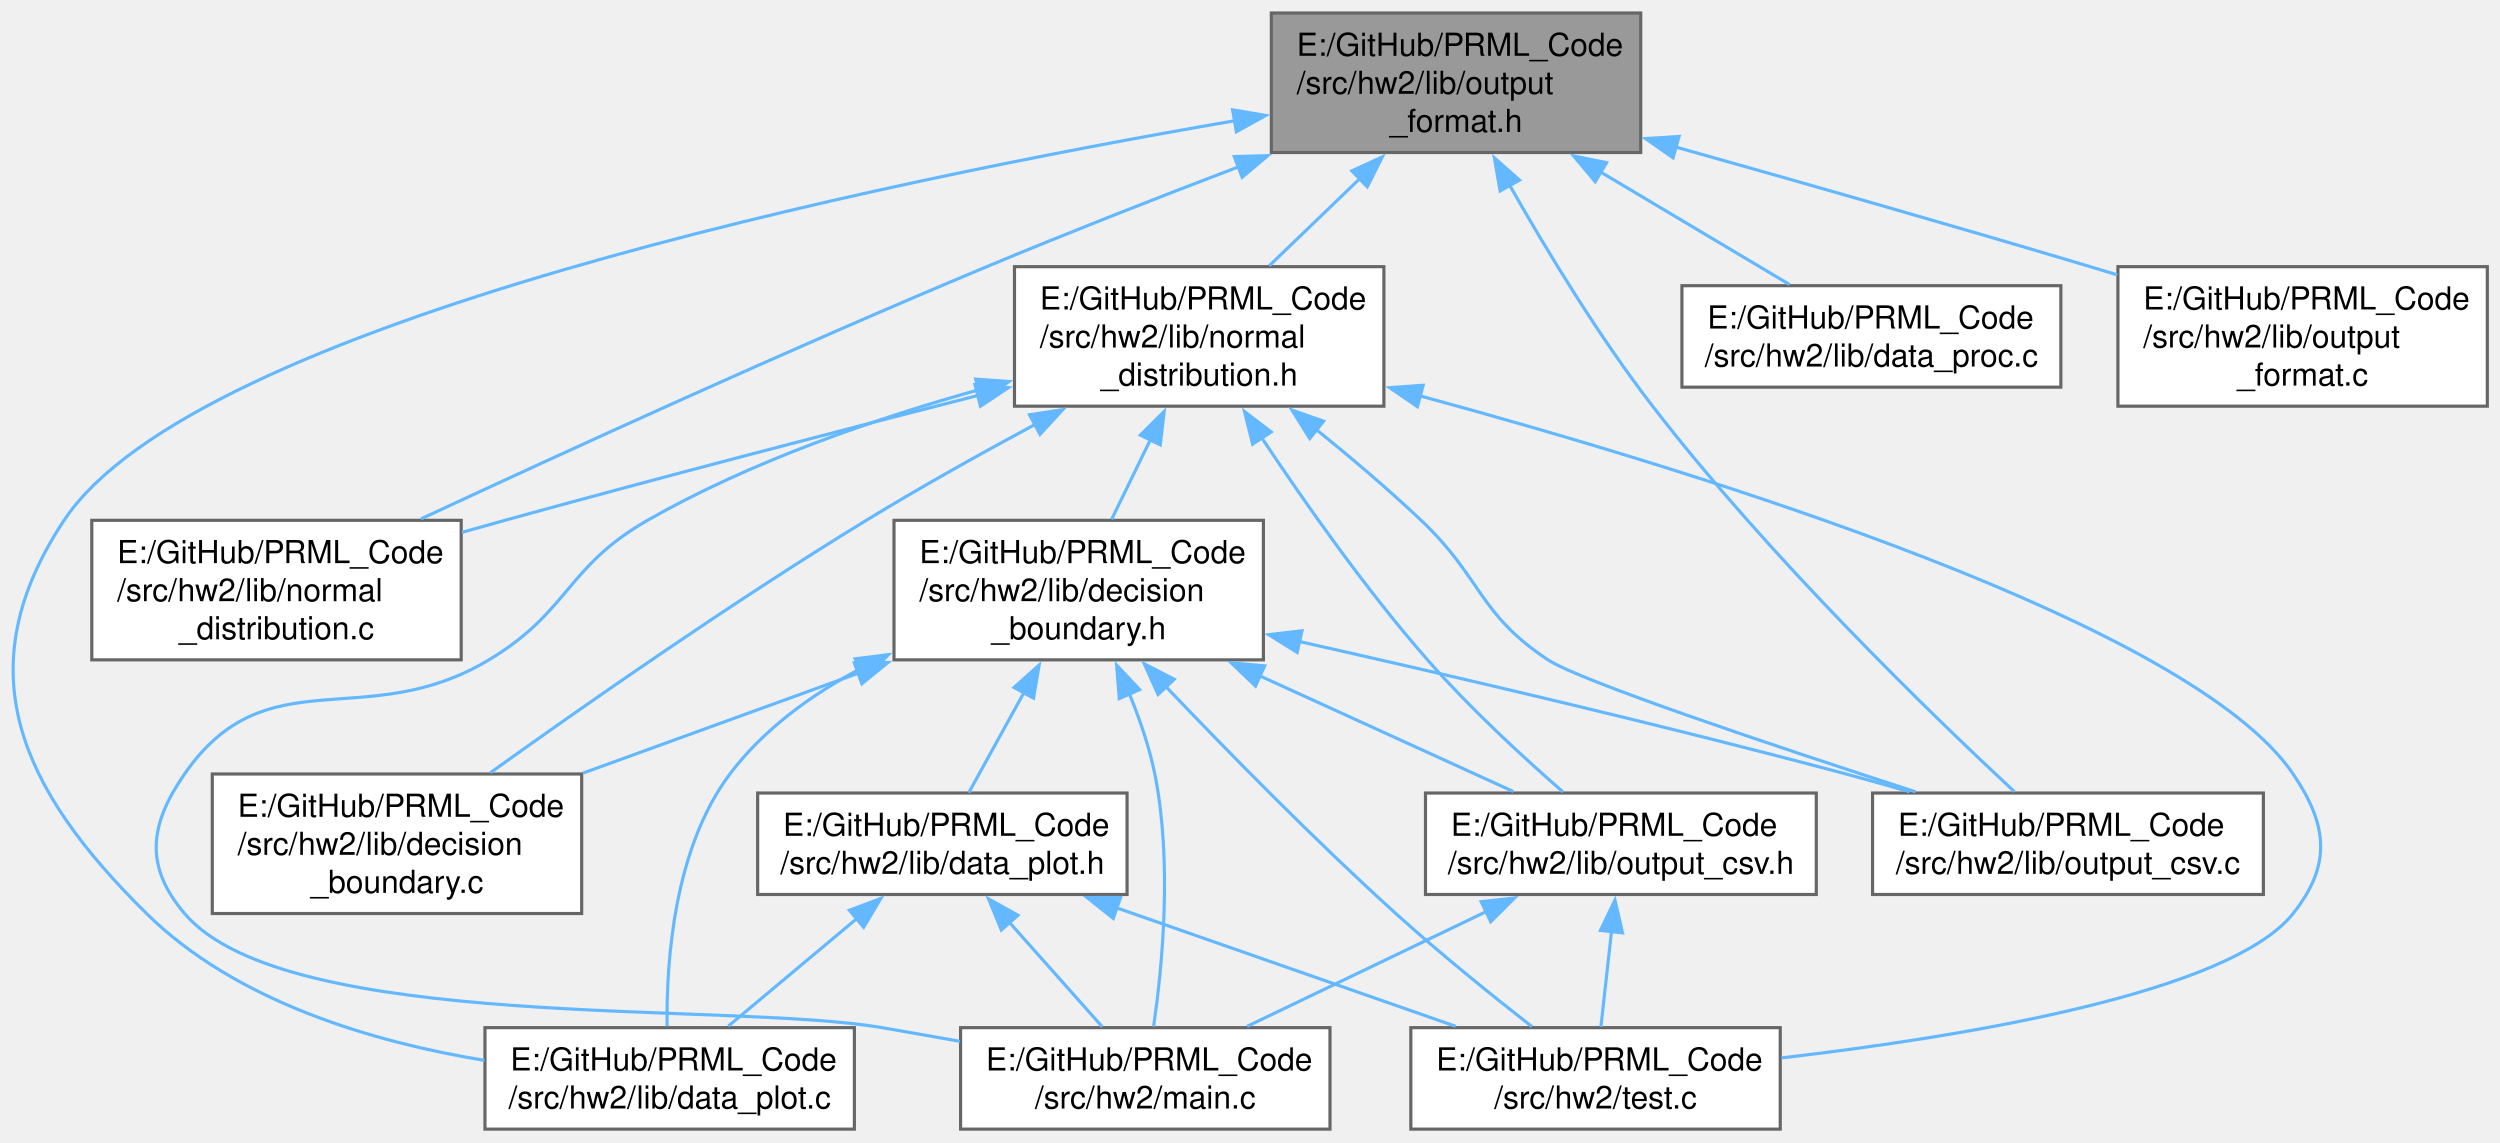
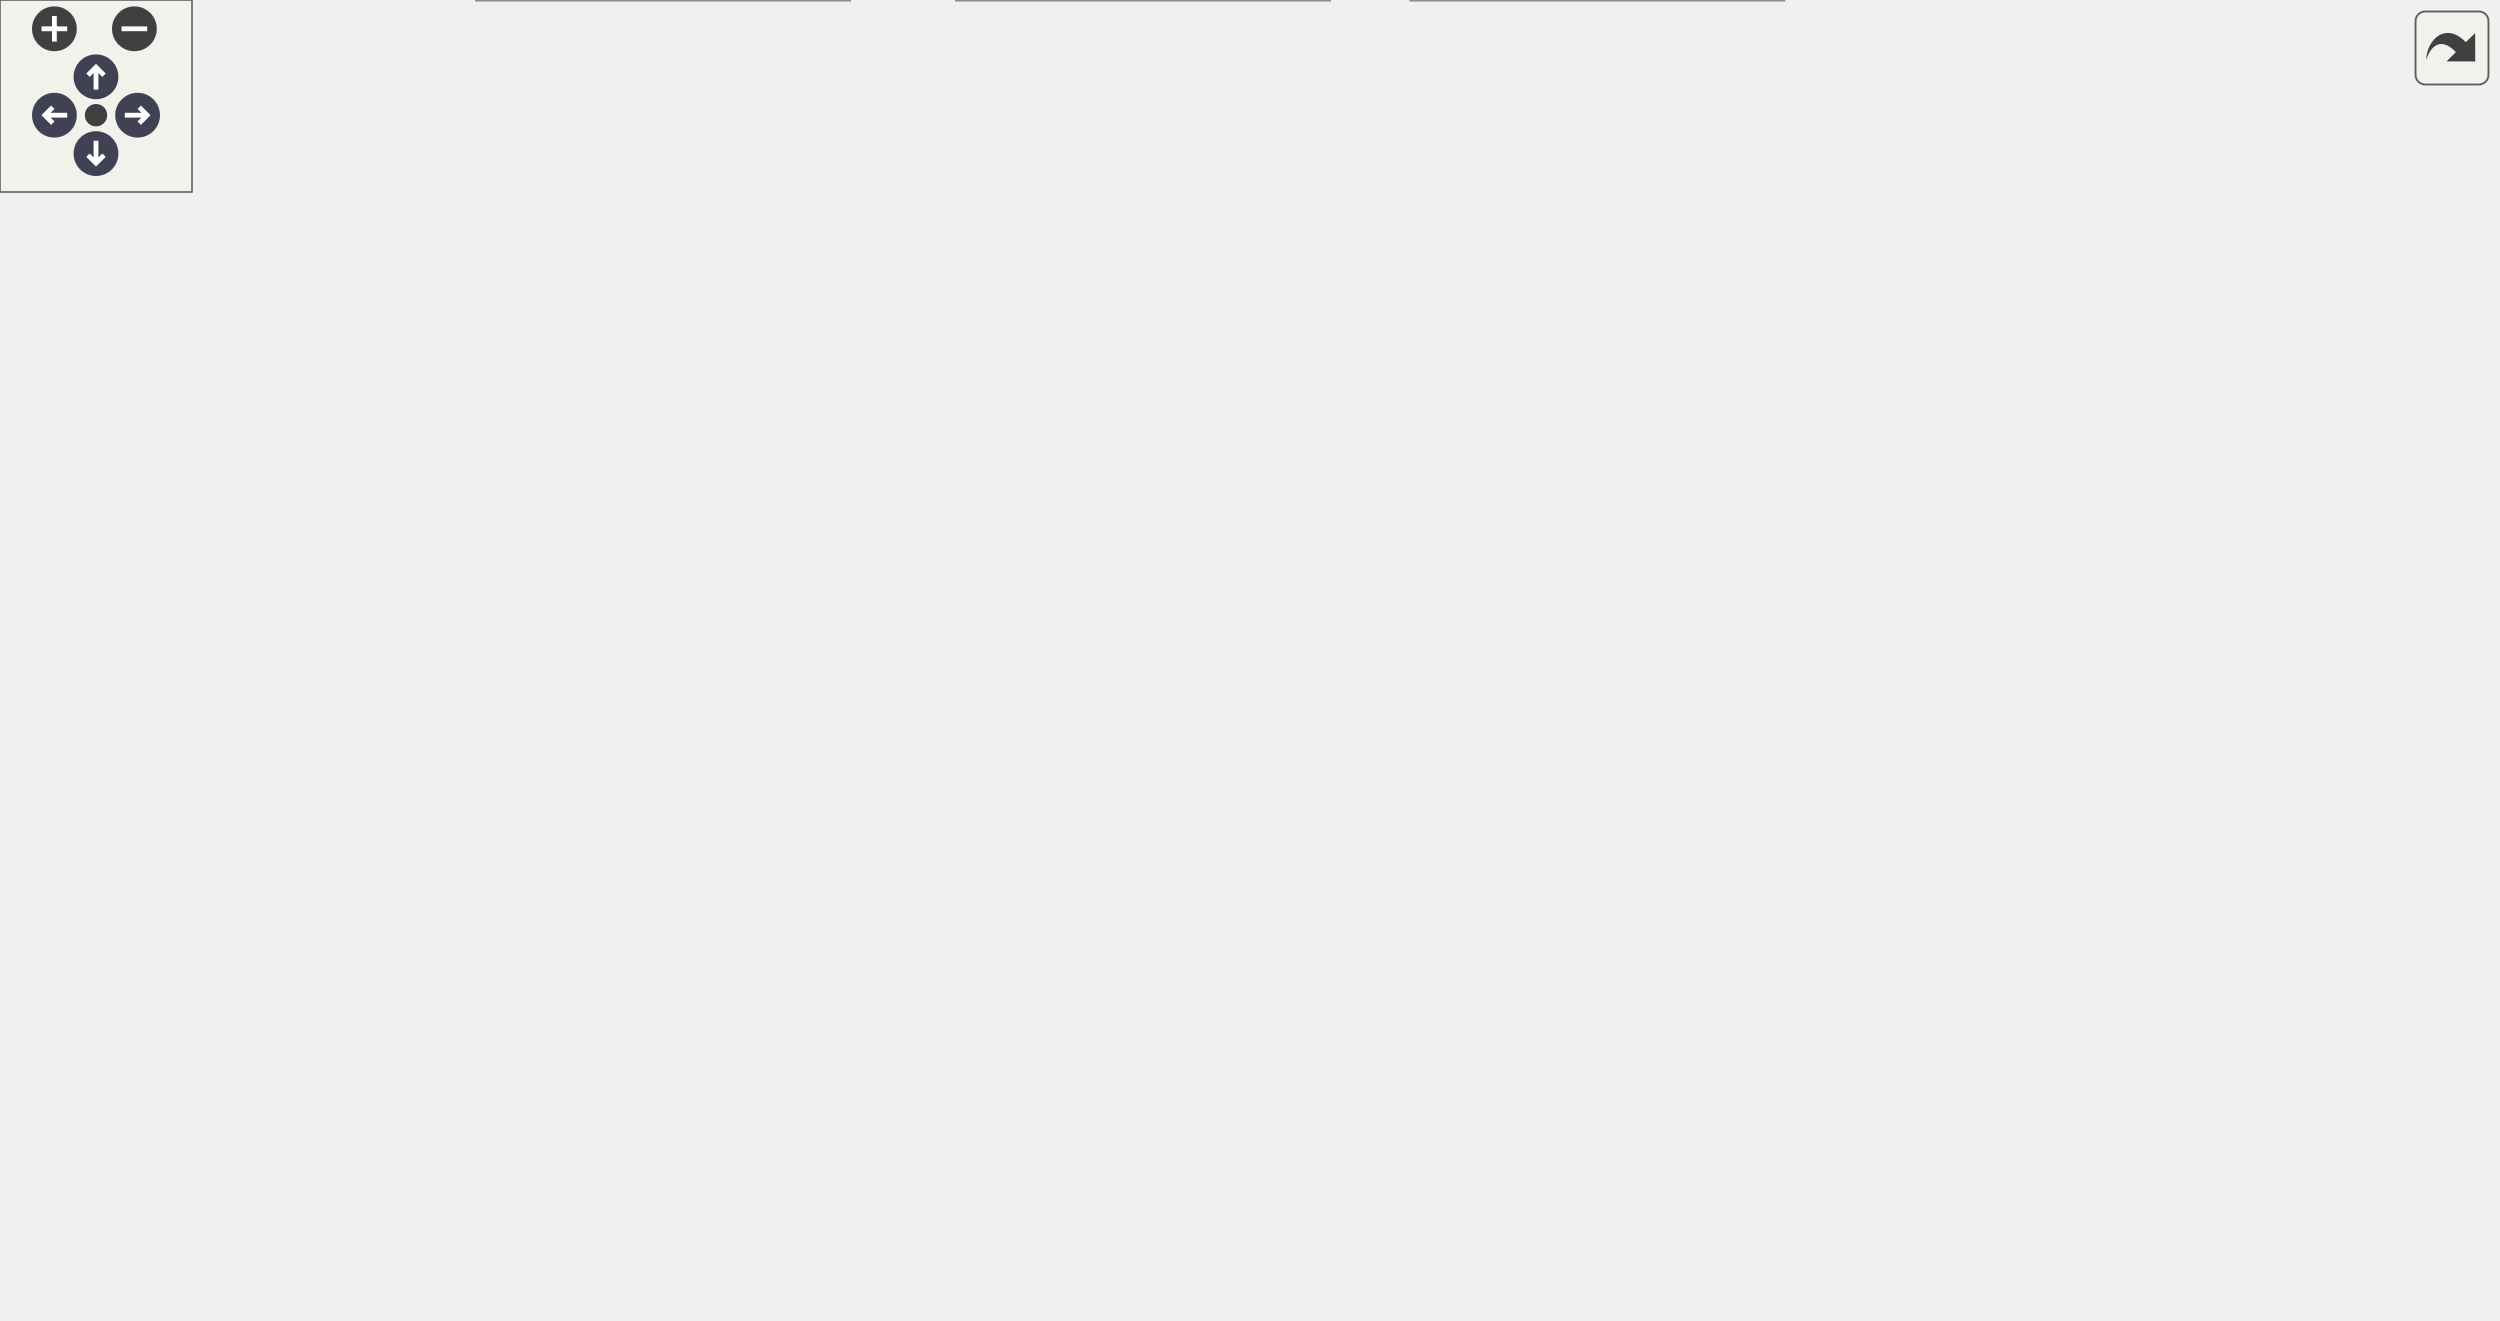
- <svg xmlns="http://www.w3.org/2000/svg" xmlns:xlink="http://www.w3.org/1999/xlink" width="788pt" height="360pt" viewBox="0.00 0.00 788.45 360.00">
-   <g id="graph0" class="graph" transform="scale(1 1) rotate(0) translate(4 356)">
-     <g id="Node000001" class="node">
-       <g id="a_Node000001">
-         <a xlink:title="Output format struct for color printing (charactors)">
-           <polygon fill="#999999" stroke="#666666" points="513.45,-352 396.95,-352 396.95,-308 513.45,-308 513.45,-352" />
-           <text text-anchor="start" x="404.95" y="-338.5" font-family="Helvetica,sans-Serif" font-size="10.00">E:/GitHub/PRML_Code</text>
-           <text text-anchor="start" x="404.95" y="-326.5" font-family="Helvetica,sans-Serif" font-size="10.00">/src/hw2/lib/output</text>
-           <text text-anchor="middle" x="455.2" y="-314.5" font-family="Helvetica,sans-Serif" font-size="10.00">_format.h</text>
-         </a>
-       </g>
-     </g>
-     <g id="Node000002" class="node">
-       <g id="a_Node000002">
-         <a xlink:href="hw2_2lib_2data__plot_8c.html" target="_top" xlink:title=" ">
-           <polygon fill="white" stroke="#666666" points="265.45,-32 148.95,-32 148.95,0 265.45,0 265.45,-32" />
-           <text text-anchor="start" x="156.95" y="-18.5" font-family="Helvetica,sans-Serif" font-size="10.00">E:/GitHub/PRML_Code</text>
-           <text text-anchor="middle" x="207.2" y="-6.5" font-family="Helvetica,sans-Serif" font-size="10.00">/src/hw2/lib/data_plot.c</text>
-         </a>
-       </g>
-     </g>
-     <g id="edge1_Node000001_Node000002" class="edge">
-       <g id="a_edge1_Node000001_Node000002">
-         <a xlink:title=" ">
-           <path fill="none" stroke="#63b8ff" d="M385.4,-318.02C272.29,-298.57 57.4,-254.17 16.2,-192 -14.9,-145.06 2.09,-107.53 42.2,-68 70.49,-40.11 113.7,-27.43 148.8,-21.68" />
-           <polygon fill="#63b8ff" stroke="#63b8ff" points="384.74,-321.46 395.19,-319.68 385.92,-314.56 384.74,-321.46" />
-         </a>
-       </g>
-     </g>
-     <g id="Node000003" class="node">
-       <g id="a_Node000003">
-         <a xlink:href="hw2_2lib_2data__proc_8c.html" target="_top" xlink:title=" ">
-           <polygon fill="white" stroke="#666666" points="645.95,-266 526.45,-266 526.45,-234 645.95,-234 645.95,-266" />
-           <text text-anchor="start" x="534.45" y="-252.5" font-family="Helvetica,sans-Serif" font-size="10.00">E:/GitHub/PRML_Code</text>
-           <text text-anchor="middle" x="586.2" y="-240.5" font-family="Helvetica,sans-Serif" font-size="10.00">/src/hw2/lib/data_proc.c</text>
-         </a>
-       </g>
-     </g>
-     <g id="edge2_Node000001_Node000003" class="edge">
-       <g id="a_edge2_Node000001_Node000003">
-         <a xlink:title=" ">
-           <path fill="none" stroke="#63b8ff" d="M500.83,-301.83C520.79,-289.95 543.45,-276.45 560.41,-266.35" />
-           <polygon fill="#63b8ff" stroke="#63b8ff" points="499.1,-298.79 492.3,-306.91 502.68,-304.8 499.1,-298.79" />
-         </a>
-       </g>
-     </g>
-     <g id="Node000004" class="node">
-       <g id="a_Node000004">
-         <a xlink:href="hw2_2lib_2normal__distribution_8c.html" target="_top" xlink:title=" ">
-           <polygon fill="white" stroke="#666666" points="141.45,-192 24.95,-192 24.95,-148 141.45,-148 141.45,-192" />
-           <text text-anchor="start" x="32.95" y="-178.5" font-family="Helvetica,sans-Serif" font-size="10.00">E:/GitHub/PRML_Code</text>
-           <text text-anchor="start" x="32.95" y="-166.5" font-family="Helvetica,sans-Serif" font-size="10.00">/src/hw2/lib/normal</text>
-           <text text-anchor="middle" x="83.2" y="-154.5" font-family="Helvetica,sans-Serif" font-size="10.00">_distribution.c</text>
-         </a>
-       </g>
-     </g>
-     <g id="edge3_Node000001_Node000004" class="edge">
-       <g id="a_edge3_Node000001_Node000004">
-         <a xlink:title=" ">
-           <path fill="none" stroke="#63b8ff" d="M386.73,-303.54C361.59,-293.96 332.99,-282.77 307.2,-272 244.81,-245.94 173.81,-213.44 128.77,-192.45" />
-           <polygon fill="#63b8ff" stroke="#63b8ff" points="385.26,-306.73 395.85,-307.01 387.75,-300.19 385.26,-306.73" />
-         </a>
-       </g>
-     </g>
-     <g id="Node000005" class="node">
-       <g id="a_Node000005">
-         <a xlink:href="hw2_2lib_2normal__distribution_8h.html" target="_top" xlink:title="Normal distribution functions.">
-           <polygon fill="white" stroke="#666666" points="432.45,-272 315.95,-272 315.95,-228 432.45,-228 432.45,-272" />
-           <text text-anchor="start" x="323.95" y="-258.5" font-family="Helvetica,sans-Serif" font-size="10.00">E:/GitHub/PRML_Code</text>
-           <text text-anchor="start" x="323.95" y="-246.5" font-family="Helvetica,sans-Serif" font-size="10.00">/src/hw2/lib/normal</text>
-           <text text-anchor="middle" x="374.2" y="-234.5" font-family="Helvetica,sans-Serif" font-size="10.00">_distribution.h</text>
-         </a>
-       </g>
-     </g>
-     <g id="edge4_Node000001_Node000005" class="edge">
-       <g id="a_edge4_Node000001_Node000005">
-         <a xlink:title=" ">
-           <path fill="none" stroke="#63b8ff" d="M424.97,-299.89C415.46,-290.74 405.14,-280.8 396.31,-272.29" />
-           <polygon fill="#63b8ff" stroke="#63b8ff" points="422.34,-302.22 431.97,-306.64 427.2,-297.18 422.34,-302.22" />
-         </a>
-       </g>
-     </g>
-     <g id="Node000011" class="node">
-       <g id="a_Node000011">
-         <a xlink:href="output__csv_8c.html" target="_top" xlink:title=" ">
-           <polygon fill="white" stroke="#666666" points="709.82,-106 586.57,-106 586.57,-74 709.82,-74 709.82,-106" />
-           <text text-anchor="start" x="594.57" y="-92.5" font-family="Helvetica,sans-Serif" font-size="10.00">E:/GitHub/PRML_Code</text>
-           <text text-anchor="middle" x="648.2" y="-80.5" font-family="Helvetica,sans-Serif" font-size="10.00">/src/hw2/lib/output_csv.c</text>
-         </a>
-       </g>
-     </g>
-     <g id="edge24_Node000001_Node000011" class="edge">
-       <g id="a_edge24_Node000001_Node000011">
-         <a xlink:title=" ">
-           <path fill="none" stroke="#63b8ff" d="M472.03,-297.84C483.68,-277.29 500.11,-250.16 517.2,-228 553.97,-180.31 605.11,-130.79 631.29,-106.43" />
-           <polygon fill="#63b8ff" stroke="#63b8ff" points="469.11,-295.89 467.29,-306.32 475.22,-299.3 469.11,-295.89" />
-         </a>
-       </g>
-     </g>
-     <g id="Node000013" class="node">
-       <g id="a_Node000013">
-         <a xlink:href="hw2_2lib_2output__format_8c.html" target="_top" xlink:title=" ">
-           <polygon fill="white" stroke="#666666" points="780.45,-272 663.95,-272 663.95,-228 780.45,-228 780.45,-272" />
-           <text text-anchor="start" x="671.95" y="-258.5" font-family="Helvetica,sans-Serif" font-size="10.00">E:/GitHub/PRML_Code</text>
-           <text text-anchor="start" x="671.95" y="-246.5" font-family="Helvetica,sans-Serif" font-size="10.00">/src/hw2/lib/output</text>
-           <text text-anchor="middle" x="722.2" y="-234.5" font-family="Helvetica,sans-Serif" font-size="10.00">_format.c</text>
-         </a>
-       </g>
-     </g>
-     <g id="edge25_Node000001_Node000013" class="edge">
-       <g id="a_edge25_Node000001_Node000013">
-         <a xlink:title=" ">
-           <path fill="none" stroke="#63b8ff" d="M524.12,-309.84C562.73,-298.98 611.72,-285.01 655.2,-272 658,-271.16 660.87,-270.3 663.76,-269.41" />
-           <polygon fill="#63b8ff" stroke="#63b8ff" points="523.65,-306.33 514.97,-312.4 525.54,-313.07 523.65,-306.33" />
-         </a>
-       </g>
-     </g>
-     <g id="edge19_Node000005_Node000004" class="edge">
-       <g id="a_edge19_Node000005_Node000004">
-         <a xlink:title=" ">
-           <path fill="none" stroke="#63b8ff" d="M304.57,-231.43C261.47,-220.42 205.02,-205.75 155.2,-192 150.81,-190.79 146.27,-189.51 141.71,-188.22" />
-           <polygon fill="#63b8ff" stroke="#63b8ff" points="303.49,-234.77 314.05,-233.85 305.22,-227.98 303.49,-234.77" />
-         </a>
-       </g>
-     </g>
-     <g id="Node000006" class="node">
-       <g id="a_Node000006">
-         <a xlink:href="hw2_2lib_2decision__boundary_8c.html" target="_top" xlink:title=" ">
-           <polygon fill="white" stroke="#666666" points="179.45,-112 62.95,-112 62.95,-68 179.45,-68 179.45,-112" />
-           <text text-anchor="start" x="70.95" y="-98.5" font-family="Helvetica,sans-Serif" font-size="10.00">E:/GitHub/PRML_Code</text>
-           <text text-anchor="start" x="70.95" y="-86.5" font-family="Helvetica,sans-Serif" font-size="10.00">/src/hw2/lib/decision</text>
-           <text text-anchor="middle" x="121.2" y="-74.5" font-family="Helvetica,sans-Serif" font-size="10.00">_boundary.c</text>
-         </a>
-       </g>
-     </g>
-     <g id="edge5_Node000005_Node000006" class="edge">
-       <g id="a_edge5_Node000005_Node000006">
-         <a xlink:title=" ">
-           <path fill="none" stroke="#63b8ff" d="M322.63,-222.35C305.43,-213.11 286.29,-202.44 269.2,-192 226.98,-166.23 180.11,-133.51 150.66,-112.41" />
-           <polygon fill="#63b8ff" stroke="#63b8ff" points="320.7,-225.29 331.17,-226.91 324,-219.11 320.7,-225.29" />
-         </a>
-       </g>
-     </g>
-     <g id="Node000007" class="node">
-       <g id="a_Node000007">
-         <a xlink:href="hw2_2lib_2decision__boundary_8h.html" target="_top" xlink:title="Decision boundary functions.">
-           <polygon fill="white" stroke="#666666" points="394.45,-192 277.95,-192 277.95,-148 394.45,-148 394.45,-192" />
-           <text text-anchor="start" x="285.95" y="-178.5" font-family="Helvetica,sans-Serif" font-size="10.00">E:/GitHub/PRML_Code</text>
-           <text text-anchor="start" x="285.95" y="-166.5" font-family="Helvetica,sans-Serif" font-size="10.00">/src/hw2/lib/decision</text>
-           <text text-anchor="middle" x="336.2" y="-154.5" font-family="Helvetica,sans-Serif" font-size="10.00">_boundary.h</text>
-         </a>
-       </g>
-     </g>
-     <g id="edge6_Node000005_Node000007" class="edge">
-       <g id="a_edge6_Node000005_Node000007">
-         <a xlink:title=" ">
-           <path fill="none" stroke="#63b8ff" d="M358.79,-217.38C354.68,-208.94 350.34,-200.02 346.57,-192.29" />
-           <polygon fill="#63b8ff" stroke="#63b8ff" points="355.63,-218.87 363.15,-226.33 361.92,-215.8 355.63,-218.87" />
-         </a>
-       </g>
-     </g>
-     <g id="Node000009" class="node">
-       <g id="a_Node000009">
-         <a xlink:href="hw2_2main_8c.html" target="_top" xlink:title="Main function of hw2 - Pinky knuckle dimension distribution.">
-           <polygon fill="white" stroke="#666666" points="415.45,-32 298.95,-32 298.95,0 415.45,0 415.45,-32" />
-           <text text-anchor="start" x="306.95" y="-18.5" font-family="Helvetica,sans-Serif" font-size="10.00">E:/GitHub/PRML_Code</text>
-           <text text-anchor="middle" x="357.2" y="-6.5" font-family="Helvetica,sans-Serif" font-size="10.00">/src/hw2/main.c</text>
-         </a>
-       </g>
-     </g>
-     <g id="edge22_Node000005_Node000009" class="edge">
-       <g id="a_edge22_Node000005_Node000009">
-         <a xlink:title=" ">
-           <path fill="none" stroke="#63b8ff" d="M304.78,-233.21C271.77,-224 232.56,-210.49 200.2,-192 174.5,-177.31 175.58,-163.22 150.2,-148 111.12,-124.56 80.15,-149.45 54.2,-112 43.06,-95.93 41.54,-82.9 54.2,-68 86.27,-30.25 225.38,-40.41 274.2,-32 282.14,-30.63 290.49,-29.16 298.72,-27.69" />
-           <polygon fill="#63b8ff" stroke="#63b8ff" points="303.69,-236.54 314.25,-235.78 305.52,-229.79 303.69,-236.54" />
-         </a>
-       </g>
-     </g>
-     <g id="Node000010" class="node">
-       <g id="a_Node000010">
-         <a xlink:href="test_8c.html" target="_top" xlink:title=" ">
-           <polygon fill="white" stroke="#666666" points="557.45,-32 440.95,-32 440.95,0 557.45,0 557.45,-32" />
-           <text text-anchor="start" x="448.95" y="-18.5" font-family="Helvetica,sans-Serif" font-size="10.00">E:/GitHub/PRML_Code</text>
-           <text text-anchor="middle" x="499.2" y="-6.5" font-family="Helvetica,sans-Serif" font-size="10.00">/src/hw2/test.c</text>
-         </a>
-       </g>
-     </g>
-     <g id="edge23_Node000005_Node000010" class="edge">
-       <g id="a_edge23_Node000005_Node000010">
-         <a xlink:title=" ">
-           <path fill="none" stroke="#63b8ff" d="M443.9,-231.24C535.14,-206.42 687.23,-159.09 719.2,-112 730.18,-95.82 731.37,-83.31 719.2,-68 699.38,-43.06 616.08,-29.23 557.87,-22.46" />
-           <polygon fill="#63b8ff" stroke="#63b8ff" points="443.02,-227.85 434.28,-233.83 444.84,-234.61 443.02,-227.85" />
-         </a>
-       </g>
-     </g>
-     <g id="edge20_Node000005_Node000011" class="edge">
-       <g id="a_edge20_Node000005_Node000011">
-         <a xlink:title=" ">
-           <path fill="none" stroke="#63b8ff" d="M411.18,-220.6C422.1,-211.76 433.89,-201.77 444.2,-192 463.39,-173.83 462.15,-162.57 484.2,-148 494.23,-141.38 555.42,-120.88 600.13,-106.37" />
-           <polygon fill="#63b8ff" stroke="#63b8ff" points="409.08,-217.8 403.45,-226.78 413.44,-223.27 409.08,-217.8" />
-         </a>
-       </g>
-     </g>
-     <g id="Node000012" class="node">
-       <g id="a_Node000012">
-         <a xlink:href="output__csv_8h.html" target="_top" xlink:title="Output csv functions.">
-           <polygon fill="white" stroke="#666666" points="568.82,-106 445.57,-106 445.57,-74 568.82,-74 568.82,-106" />
-           <text text-anchor="start" x="453.57" y="-92.5" font-family="Helvetica,sans-Serif" font-size="10.00">E:/GitHub/PRML_Code</text>
-           <text text-anchor="middle" x="507.2" y="-80.5" font-family="Helvetica,sans-Serif" font-size="10.00">/src/hw2/lib/output_csv.h</text>
-         </a>
-       </g>
-     </g>
-     <g id="edge21_Node000005_Node000012" class="edge">
-       <g id="a_edge21_Node000005_Node000012">
-         <a xlink:title=" ">
-           <path fill="none" stroke="#63b8ff" d="M393.92,-218.04C407.61,-197.41 426.81,-170.13 446.2,-148 459.47,-132.84 476.32,-117.34 488.94,-106.34" />
-           <polygon fill="#63b8ff" stroke="#63b8ff" points="391.05,-216.03 388.49,-226.32 396.9,-219.87 391.05,-216.03" />
-         </a>
-       </g>
-     </g>
-     <g id="edge7_Node000007_Node000002" class="edge">
-       <g id="a_edge7_Node000007_Node000002">
-         <a xlink:title=" ">
-           <path fill="none" stroke="#63b8ff" d="M267.31,-145.21C251.76,-136.91 236.75,-126.03 226.2,-112 208.5,-88.48 206.12,-52.72 206.39,-32.45" />
-           <polygon fill="#63b8ff" stroke="#63b8ff" points="265.69,-148.32 276.2,-149.64 268.81,-142.05 265.69,-148.32" />
-         </a>
-       </g>
-     </g>
-     <g id="edge12_Node000007_Node000006" class="edge">
-       <g id="a_edge12_Node000007_Node000006">
-         <a xlink:title=" ">
-           <path fill="none" stroke="#63b8ff" d="M266.9,-143.86C238.83,-133.68 206.77,-122.04 179.88,-112.29" />
-           <polygon fill="#63b8ff" stroke="#63b8ff" points="265.43,-147.05 276.03,-147.17 267.82,-140.47 265.43,-147.05" />
-         </a>
-       </g>
-     </g>
-     <g id="Node000008" class="node">
-       <g id="a_Node000008">
-         <a xlink:href="hw2_2lib_2data__plot_8h.html" target="_top" xlink:title="Plotting functions for data.">
-           <polygon fill="white" stroke="#666666" points="351.45,-106 234.95,-106 234.95,-74 351.45,-74 351.45,-106" />
-           <text text-anchor="start" x="242.95" y="-92.5" font-family="Helvetica,sans-Serif" font-size="10.00">E:/GitHub/PRML_Code</text>
-           <text text-anchor="middle" x="293.2" y="-80.5" font-family="Helvetica,sans-Serif" font-size="10.00">/src/hw2/lib/data_plot.h</text>
-         </a>
-       </g>
-     </g>
-     <g id="edge8_Node000007_Node000008" class="edge">
-       <g id="a_edge8_Node000007_Node000008">
-         <a xlink:title=" ">
-           <path fill="none" stroke="#63b8ff" d="M318.91,-137.63C312.91,-126.76 306.47,-115.07 301.53,-106.11" />
-           <polygon fill="#63b8ff" stroke="#63b8ff" points="315.82,-139.29 323.72,-146.36 321.95,-135.91 315.82,-139.29" />
-         </a>
-       </g>
-     </g>
-     <g id="edge17_Node000007_Node000009" class="edge">
-       <g id="a_edge17_Node000007_Node000009">
-         <a xlink:title=" ">
-           <path fill="none" stroke="#63b8ff" d="M352.17,-137.29C355.48,-129.24 358.49,-120.47 360.2,-112 365.78,-84.34 362.57,-51.25 359.82,-32.32" />
-           <polygon fill="#63b8ff" stroke="#63b8ff" points="349.01,-135.78 348.16,-146.34 355.41,-138.62 349.01,-135.78" />
-         </a>
-       </g>
-     </g>
-     <g id="edge18_Node000007_Node000010" class="edge">
-       <g id="a_edge18_Node000007_Node000010">
-         <a xlink:title=" ">
-           <path fill="none" stroke="#63b8ff" d="M363.78,-139.47C383.42,-118.86 410.74,-91.03 436.2,-68 450.08,-55.44 466.54,-42.17 479.15,-32.31" />
-           <polygon fill="#63b8ff" stroke="#63b8ff" points="361.24,-137.06 356.9,-146.73 366.32,-141.88 361.24,-137.06" />
-         </a>
-       </g>
-     </g>
-     <g id="edge13_Node000007_Node000011" class="edge">
-       <g id="a_edge13_Node000007_Node000011">
-         <a xlink:title=" ">
-           <path fill="none" stroke="#63b8ff" d="M405.64,-153.81C454.16,-142.91 520.37,-127.47 578.2,-112 584.69,-110.26 591.5,-108.34 598.21,-106.39" />
-           <polygon fill="#63b8ff" stroke="#63b8ff" points="405.1,-150.34 396.11,-155.94 406.63,-157.17 405.1,-150.34" />
-         </a>
-       </g>
-     </g>
-     <g id="edge14_Node000007_Node000012" class="edge">
-       <g id="a_edge14_Node000007_Node000012">
-         <a xlink:title=" ">
-           <path fill="none" stroke="#63b8ff" d="M393.25,-142.98C419.78,-130.87 450.44,-116.89 473.27,-106.47" />
-           <polygon fill="#63b8ff" stroke="#63b8ff" points="391.95,-139.72 384.3,-147.06 394.85,-146.09 391.95,-139.72" />
-         </a>
-       </g>
-     </g>
-     <g id="edge9_Node000008_Node000002" class="edge">
-       <g id="a_edge9_Node000008_Node000002">
-         <a xlink:title=" ">
-           <path fill="none" stroke="#63b8ff" d="M266.28,-66.46C253.09,-55.42 237.54,-42.4 225.71,-32.5" />
-           <polygon fill="#63b8ff" stroke="#63b8ff" points="263.88,-69.02 273.8,-72.76 268.38,-63.66 263.88,-69.02" />
-         </a>
-       </g>
-     </g>
-     <g id="edge10_Node000008_Node000009" class="edge">
-       <g id="a_edge10_Node000008_Node000009">
-         <a xlink:title=" ">
-           <path fill="none" stroke="#63b8ff" d="M314.14,-65.44C323.84,-54.53 335.08,-41.88 343.65,-32.25" />
-           <polygon fill="#63b8ff" stroke="#63b8ff" points="311.8,-62.8 307.78,-72.6 317.04,-67.45 311.8,-62.8" />
-         </a>
-       </g>
-     </g>
-     <g id="edge11_Node000008_Node000010" class="edge">
-       <g id="a_edge11_Node000008_Node000010">
-         <a xlink:title=" ">
-           <path fill="none" stroke="#63b8ff" d="M347.93,-69.87C381.43,-58.16 423.73,-43.38 455.08,-32.42" />
-           <polygon fill="#63b8ff" stroke="#63b8ff" points="347.1,-66.45 338.82,-73.05 349.41,-73.06 347.1,-66.45" />
-         </a>
-       </g>
-     </g>
-     <g id="edge15_Node000012_Node000009" class="edge">
-       <g id="a_edge15_Node000012_Node000009">
-         <a xlink:title=" ">
-           <path fill="none" stroke="#63b8ff" d="M464.79,-68.64C440.83,-57.14 411.36,-43 389.32,-32.42" />
-           <polygon fill="#63b8ff" stroke="#63b8ff" points="463.13,-71.73 473.66,-72.9 466.15,-65.42 463.13,-71.73" />
-         </a>
-       </g>
-     </g>
-     <g id="edge16_Node000012_Node000010" class="edge">
-       <g id="a_edge16_Node000012_Node000010">
-         <a xlink:title=" ">
-           <path fill="none" stroke="#63b8ff" d="M504.25,-62.49C503.12,-52.3 501.87,-41.03 500.89,-32.25" />
-           <polygon fill="#63b8ff" stroke="#63b8ff" points="500.75,-62.67 505.33,-72.23 507.71,-61.9 500.75,-62.67" />
-         </a>
-       </g>
-     </g>
+ <svg xmlns="http://www.w3.org/2000/svg" xmlns:xlink="http://www.w3.org/1999/xlink" id="main" version="1.1" xml:space="preserve">
+   <style type="text/css">
+ .node, .edge {opacity: 0.7;}
+ .node.selected, .edge.selected {opacity: 1;}
+ .edge:hover path { stroke: red; }
+ .edge:hover polygon { stroke: red; fill: red; }
+ </style>
+   <defs>
+     <circle id="rim" cx="0" cy="0" r="7" />
+     <circle id="rim2" cx="0" cy="0" r="3.5" />
+     <g id="zoomPlus">
+       <use xlink:href="#rim" fill="#404040">
+         <set attributeName="fill" to="#808080" begin="zoomplus.mouseover" end="zoomplus.mouseout" />
+       </use>
+       <path d="M-4,0h8M0,-4v8" fill="none" stroke="white" stroke-width="1.5" pointer-events="none" />
+     </g>
+     <g id="zoomMin">
+       <use xlink:href="#rim" fill="#404040">
+         <set attributeName="fill" to="#808080" begin="zoomminus.mouseover" end="zoomminus.mouseout" />
+       </use>
+       <path d="M-4,0h8" fill="none" stroke="white" stroke-width="1.5" pointer-events="none" />
+     </g>
+     <g id="arrowUp" transform="translate(30 24)">
+       <use xlink:href="#rim" />
+       <path pointer-events="none" fill="none" stroke="white" stroke-width="1.5" d="M0,-3.0v7 M-2.5,-0.5L0,-3.0L2.5,-0.5" />
+     </g>
+     <g id="arrowRight" transform="rotate(90) translate(36 -43)">
+       <use xlink:href="#rim" />
+       <path pointer-events="none" fill="none" stroke="white" stroke-width="1.5" d="M0,-3.0v7 M-2.5,-0.5L0,-3.0L2.5,-0.5" />
+     </g>
+     <g id="arrowDown" transform="rotate(180) translate(-30 -48)">
+       <use xlink:href="#rim" />
+       <path pointer-events="none" fill="none" stroke="white" stroke-width="1.5" d="M0,-3.0v7 M-2.5,-0.5L0,-3.0L2.5,-0.5" />
+     </g>
+     <g id="arrowLeft" transform="rotate(270) translate(-36 17)">
+       <use xlink:href="#rim" />
+       <path pointer-events="none" fill="none" stroke="white" stroke-width="1.5" d="M0,-3.0v7 M-2.5,-0.5L0,-3.0L2.5,-0.5" />
+     </g>
+     <g id="resetDef">
+       <use xlink:href="#rim2" fill="#404040">
+         <set attributeName="fill" to="#808080" begin="reset.mouseover" end="reset.mouseout" />
+       </use>
+     </g>
+   </defs>
+   <svg id="graph" class="graph">
+     <g id="viewport">
+       <g id="Node000001" class="node">
+         <g id="a_Node000001">
+           <a xlink:title="Output format struct for color printing (charactors)">
+             <polygon fill="#999999" stroke="#666666" points="513.45,-352 396.95,-352 396.95,-308 513.45,-308 513.45,-352" />
+             <text text-anchor="start" x="404.95" y="-338.5" font-family="Helvetica,sans-Serif" font-size="10.00">E:/GitHub/PRML_Code</text>
+             <text text-anchor="start" x="404.95" y="-326.5" font-family="Helvetica,sans-Serif" font-size="10.00">/src/hw2/lib/output</text>
+             <text text-anchor="middle" x="455.2" y="-314.5" font-family="Helvetica,sans-Serif" font-size="10.00">_format.h</text>
+           </a>
+         </g>
+       </g>
+       <g id="Node000002" class="node">
+         <g id="a_Node000002">
+           <a xlink:href="hw2_2lib_2data__plot_8c.html" target="_top" xlink:title=" ">
+             <polygon fill="white" stroke="#666666" points="265.45,-32 148.95,-32 148.95,0 265.45,0 265.45,-32" />
+             <text text-anchor="start" x="156.95" y="-18.5" font-family="Helvetica,sans-Serif" font-size="10.00">E:/GitHub/PRML_Code</text>
+             <text text-anchor="middle" x="207.2" y="-6.5" font-family="Helvetica,sans-Serif" font-size="10.00">/src/hw2/lib/data_plot.c</text>
+           </a>
+         </g>
+       </g>
+       <g id="edge1_Node000001_Node000002" class="edge">
+         <g id="a_edge1_Node000001_Node000002">
+           <a xlink:title=" ">
+             <path fill="none" stroke="#63b8ff" d="M385.4,-318.02C272.29,-298.57 57.4,-254.17 16.2,-192 -14.9,-145.06 2.09,-107.53 42.2,-68 70.49,-40.11 113.7,-27.43 148.8,-21.68" />
+             <polygon fill="#63b8ff" stroke="#63b8ff" points="384.74,-321.46 395.19,-319.68 385.92,-314.56 384.74,-321.46" />
+           </a>
+         </g>
+       </g>
+       <g id="Node000003" class="node">
+         <g id="a_Node000003">
+           <a xlink:href="hw2_2lib_2data__proc_8c.html" target="_top" xlink:title=" ">
+             <polygon fill="white" stroke="#666666" points="645.95,-266 526.45,-266 526.45,-234 645.95,-234 645.95,-266" />
+             <text text-anchor="start" x="534.45" y="-252.5" font-family="Helvetica,sans-Serif" font-size="10.00">E:/GitHub/PRML_Code</text>
+             <text text-anchor="middle" x="586.2" y="-240.5" font-family="Helvetica,sans-Serif" font-size="10.00">/src/hw2/lib/data_proc.c</text>
+           </a>
+         </g>
+       </g>
+       <g id="edge2_Node000001_Node000003" class="edge">
+         <g id="a_edge2_Node000001_Node000003">
+           <a xlink:title=" ">
+             <path fill="none" stroke="#63b8ff" d="M500.83,-301.83C520.79,-289.95 543.45,-276.45 560.41,-266.35" />
+             <polygon fill="#63b8ff" stroke="#63b8ff" points="499.1,-298.79 492.3,-306.91 502.68,-304.8 499.1,-298.79" />
+           </a>
+         </g>
+       </g>
+       <g id="Node000004" class="node">
+         <g id="a_Node000004">
+           <a xlink:href="hw2_2lib_2normal__distribution_8c.html" target="_top" xlink:title=" ">
+             <polygon fill="white" stroke="#666666" points="141.45,-192 24.95,-192 24.95,-148 141.45,-148 141.45,-192" />
+             <text text-anchor="start" x="32.95" y="-178.5" font-family="Helvetica,sans-Serif" font-size="10.00">E:/GitHub/PRML_Code</text>
+             <text text-anchor="start" x="32.95" y="-166.5" font-family="Helvetica,sans-Serif" font-size="10.00">/src/hw2/lib/normal</text>
+             <text text-anchor="middle" x="83.2" y="-154.5" font-family="Helvetica,sans-Serif" font-size="10.00">_distribution.c</text>
+           </a>
+         </g>
+       </g>
+       <g id="edge3_Node000001_Node000004" class="edge">
+         <g id="a_edge3_Node000001_Node000004">
+           <a xlink:title=" ">
+             <path fill="none" stroke="#63b8ff" d="M386.73,-303.54C361.59,-293.96 332.99,-282.77 307.2,-272 244.81,-245.94 173.81,-213.44 128.77,-192.45" />
+             <polygon fill="#63b8ff" stroke="#63b8ff" points="385.26,-306.73 395.85,-307.01 387.75,-300.19 385.26,-306.73" />
+           </a>
+         </g>
+       </g>
+       <g id="Node000005" class="node">
+         <g id="a_Node000005">
+           <a xlink:href="hw2_2lib_2normal__distribution_8h.html" target="_top" xlink:title="Normal distribution functions.">
+             <polygon fill="white" stroke="#666666" points="432.45,-272 315.95,-272 315.95,-228 432.45,-228 432.45,-272" />
+             <text text-anchor="start" x="323.95" y="-258.5" font-family="Helvetica,sans-Serif" font-size="10.00">E:/GitHub/PRML_Code</text>
+             <text text-anchor="start" x="323.95" y="-246.5" font-family="Helvetica,sans-Serif" font-size="10.00">/src/hw2/lib/normal</text>
+             <text text-anchor="middle" x="374.2" y="-234.5" font-family="Helvetica,sans-Serif" font-size="10.00">_distribution.h</text>
+           </a>
+         </g>
+       </g>
+       <g id="edge4_Node000001_Node000005" class="edge">
+         <g id="a_edge4_Node000001_Node000005">
+           <a xlink:title=" ">
+             <path fill="none" stroke="#63b8ff" d="M424.97,-299.89C415.46,-290.74 405.14,-280.8 396.31,-272.29" />
+             <polygon fill="#63b8ff" stroke="#63b8ff" points="422.34,-302.22 431.97,-306.64 427.2,-297.18 422.34,-302.22" />
+           </a>
+         </g>
+       </g>
+       <g id="Node000011" class="node">
+         <g id="a_Node000011">
+           <a xlink:href="output__csv_8c.html" target="_top" xlink:title=" ">
+             <polygon fill="white" stroke="#666666" points="709.82,-106 586.57,-106 586.57,-74 709.82,-74 709.82,-106" />
+             <text text-anchor="start" x="594.57" y="-92.5" font-family="Helvetica,sans-Serif" font-size="10.00">E:/GitHub/PRML_Code</text>
+             <text text-anchor="middle" x="648.2" y="-80.5" font-family="Helvetica,sans-Serif" font-size="10.00">/src/hw2/lib/output_csv.c</text>
+           </a>
+         </g>
+       </g>
+       <g id="edge24_Node000001_Node000011" class="edge">
+         <g id="a_edge24_Node000001_Node000011">
+           <a xlink:title=" ">
+             <path fill="none" stroke="#63b8ff" d="M472.03,-297.84C483.68,-277.29 500.11,-250.16 517.2,-228 553.97,-180.31 605.11,-130.79 631.29,-106.43" />
+             <polygon fill="#63b8ff" stroke="#63b8ff" points="469.11,-295.89 467.29,-306.32 475.22,-299.3 469.11,-295.89" />
+           </a>
+         </g>
+       </g>
+       <g id="Node000013" class="node">
+         <g id="a_Node000013">
+           <a xlink:href="hw2_2lib_2output__format_8c.html" target="_top" xlink:title=" ">
+             <polygon fill="white" stroke="#666666" points="780.45,-272 663.95,-272 663.95,-228 780.45,-228 780.45,-272" />
+             <text text-anchor="start" x="671.95" y="-258.5" font-family="Helvetica,sans-Serif" font-size="10.00">E:/GitHub/PRML_Code</text>
+             <text text-anchor="start" x="671.95" y="-246.5" font-family="Helvetica,sans-Serif" font-size="10.00">/src/hw2/lib/output</text>
+             <text text-anchor="middle" x="722.2" y="-234.5" font-family="Helvetica,sans-Serif" font-size="10.00">_format.c</text>
+           </a>
+         </g>
+       </g>
+       <g id="edge25_Node000001_Node000013" class="edge">
+         <g id="a_edge25_Node000001_Node000013">
+           <a xlink:title=" ">
+             <path fill="none" stroke="#63b8ff" d="M524.12,-309.84C562.73,-298.98 611.72,-285.01 655.2,-272 658,-271.16 660.87,-270.3 663.76,-269.41" />
+             <polygon fill="#63b8ff" stroke="#63b8ff" points="523.65,-306.33 514.97,-312.4 525.54,-313.07 523.65,-306.33" />
+           </a>
+         </g>
+       </g>
+       <g id="edge19_Node000005_Node000004" class="edge">
+         <g id="a_edge19_Node000005_Node000004">
+           <a xlink:title=" ">
+             <path fill="none" stroke="#63b8ff" d="M304.57,-231.43C261.47,-220.42 205.02,-205.75 155.2,-192 150.81,-190.79 146.27,-189.51 141.71,-188.22" />
+             <polygon fill="#63b8ff" stroke="#63b8ff" points="303.49,-234.77 314.05,-233.85 305.22,-227.98 303.49,-234.77" />
+           </a>
+         </g>
+       </g>
+       <g id="Node000006" class="node">
+         <g id="a_Node000006">
+           <a xlink:href="hw2_2lib_2decision__boundary_8c.html" target="_top" xlink:title=" ">
+             <polygon fill="white" stroke="#666666" points="179.45,-112 62.95,-112 62.95,-68 179.45,-68 179.45,-112" />
+             <text text-anchor="start" x="70.95" y="-98.5" font-family="Helvetica,sans-Serif" font-size="10.00">E:/GitHub/PRML_Code</text>
+             <text text-anchor="start" x="70.95" y="-86.5" font-family="Helvetica,sans-Serif" font-size="10.00">/src/hw2/lib/decision</text>
+             <text text-anchor="middle" x="121.2" y="-74.5" font-family="Helvetica,sans-Serif" font-size="10.00">_boundary.c</text>
+           </a>
+         </g>
+       </g>
+       <g id="edge5_Node000005_Node000006" class="edge">
+         <g id="a_edge5_Node000005_Node000006">
+           <a xlink:title=" ">
+             <path fill="none" stroke="#63b8ff" d="M322.63,-222.35C305.43,-213.11 286.29,-202.44 269.2,-192 226.98,-166.23 180.11,-133.51 150.66,-112.41" />
+             <polygon fill="#63b8ff" stroke="#63b8ff" points="320.7,-225.29 331.17,-226.91 324,-219.11 320.7,-225.29" />
+           </a>
+         </g>
+       </g>
+       <g id="Node000007" class="node">
+         <g id="a_Node000007">
+           <a xlink:href="hw2_2lib_2decision__boundary_8h.html" target="_top" xlink:title="Decision boundary functions.">
+             <polygon fill="white" stroke="#666666" points="394.45,-192 277.95,-192 277.95,-148 394.45,-148 394.45,-192" />
+             <text text-anchor="start" x="285.95" y="-178.5" font-family="Helvetica,sans-Serif" font-size="10.00">E:/GitHub/PRML_Code</text>
+             <text text-anchor="start" x="285.95" y="-166.5" font-family="Helvetica,sans-Serif" font-size="10.00">/src/hw2/lib/decision</text>
+             <text text-anchor="middle" x="336.2" y="-154.5" font-family="Helvetica,sans-Serif" font-size="10.00">_boundary.h</text>
+           </a>
+         </g>
+       </g>
+       <g id="edge6_Node000005_Node000007" class="edge">
+         <g id="a_edge6_Node000005_Node000007">
+           <a xlink:title=" ">
+             <path fill="none" stroke="#63b8ff" d="M358.79,-217.38C354.68,-208.94 350.34,-200.02 346.57,-192.29" />
+             <polygon fill="#63b8ff" stroke="#63b8ff" points="355.63,-218.87 363.15,-226.33 361.92,-215.8 355.63,-218.87" />
+           </a>
+         </g>
+       </g>
+       <g id="Node000009" class="node">
+         <g id="a_Node000009">
+           <a xlink:href="hw2_2main_8c.html" target="_top" xlink:title="Main function of hw2 - Pinky knuckle dimension distribution.">
+             <polygon fill="white" stroke="#666666" points="415.45,-32 298.95,-32 298.95,0 415.45,0 415.45,-32" />
+             <text text-anchor="start" x="306.95" y="-18.5" font-family="Helvetica,sans-Serif" font-size="10.00">E:/GitHub/PRML_Code</text>
+             <text text-anchor="middle" x="357.2" y="-6.5" font-family="Helvetica,sans-Serif" font-size="10.00">/src/hw2/main.c</text>
+           </a>
+         </g>
+       </g>
+       <g id="edge22_Node000005_Node000009" class="edge">
+         <g id="a_edge22_Node000005_Node000009">
+           <a xlink:title=" ">
+             <path fill="none" stroke="#63b8ff" d="M304.78,-233.21C271.77,-224 232.56,-210.49 200.2,-192 174.5,-177.31 175.58,-163.22 150.2,-148 111.12,-124.56 80.15,-149.45 54.2,-112 43.06,-95.93 41.54,-82.9 54.2,-68 86.27,-30.25 225.38,-40.41 274.2,-32 282.14,-30.63 290.49,-29.16 298.72,-27.69" />
+             <polygon fill="#63b8ff" stroke="#63b8ff" points="303.69,-236.54 314.25,-235.78 305.52,-229.79 303.69,-236.54" />
+           </a>
+         </g>
+       </g>
+       <g id="Node000010" class="node">
+         <g id="a_Node000010">
+           <a xlink:href="test_8c.html" target="_top" xlink:title=" ">
+             <polygon fill="white" stroke="#666666" points="557.45,-32 440.95,-32 440.95,0 557.45,0 557.45,-32" />
+             <text text-anchor="start" x="448.95" y="-18.5" font-family="Helvetica,sans-Serif" font-size="10.00">E:/GitHub/PRML_Code</text>
+             <text text-anchor="middle" x="499.2" y="-6.5" font-family="Helvetica,sans-Serif" font-size="10.00">/src/hw2/test.c</text>
+           </a>
+         </g>
+       </g>
+       <g id="edge23_Node000005_Node000010" class="edge">
+         <g id="a_edge23_Node000005_Node000010">
+           <a xlink:title=" ">
+             <path fill="none" stroke="#63b8ff" d="M443.9,-231.24C535.14,-206.42 687.23,-159.09 719.2,-112 730.18,-95.82 731.37,-83.31 719.2,-68 699.38,-43.06 616.08,-29.23 557.87,-22.46" />
+             <polygon fill="#63b8ff" stroke="#63b8ff" points="443.02,-227.85 434.28,-233.83 444.84,-234.61 443.02,-227.85" />
+           </a>
+         </g>
+       </g>
+       <g id="edge20_Node000005_Node000011" class="edge">
+         <g id="a_edge20_Node000005_Node000011">
+           <a xlink:title=" ">
+             <path fill="none" stroke="#63b8ff" d="M411.18,-220.6C422.1,-211.76 433.89,-201.77 444.2,-192 463.39,-173.83 462.15,-162.57 484.2,-148 494.23,-141.38 555.42,-120.88 600.13,-106.37" />
+             <polygon fill="#63b8ff" stroke="#63b8ff" points="409.08,-217.8 403.45,-226.78 413.44,-223.27 409.08,-217.8" />
+           </a>
+         </g>
+       </g>
+       <g id="Node000012" class="node">
+         <g id="a_Node000012">
+           <a xlink:href="output__csv_8h.html" target="_top" xlink:title="Output csv functions.">
+             <polygon fill="white" stroke="#666666" points="568.82,-106 445.57,-106 445.57,-74 568.82,-74 568.82,-106" />
+             <text text-anchor="start" x="453.57" y="-92.5" font-family="Helvetica,sans-Serif" font-size="10.00">E:/GitHub/PRML_Code</text>
+             <text text-anchor="middle" x="507.2" y="-80.5" font-family="Helvetica,sans-Serif" font-size="10.00">/src/hw2/lib/output_csv.h</text>
+           </a>
+         </g>
+       </g>
+       <g id="edge21_Node000005_Node000012" class="edge">
+         <g id="a_edge21_Node000005_Node000012">
+           <a xlink:title=" ">
+             <path fill="none" stroke="#63b8ff" d="M393.92,-218.04C407.61,-197.41 426.81,-170.13 446.2,-148 459.47,-132.84 476.32,-117.34 488.94,-106.34" />
+             <polygon fill="#63b8ff" stroke="#63b8ff" points="391.05,-216.03 388.49,-226.32 396.9,-219.87 391.05,-216.03" />
+           </a>
+         </g>
+       </g>
+       <g id="edge7_Node000007_Node000002" class="edge">
+         <g id="a_edge7_Node000007_Node000002">
+           <a xlink:title=" ">
+             <path fill="none" stroke="#63b8ff" d="M267.31,-145.21C251.76,-136.91 236.75,-126.03 226.2,-112 208.5,-88.48 206.12,-52.72 206.39,-32.45" />
+             <polygon fill="#63b8ff" stroke="#63b8ff" points="265.69,-148.32 276.2,-149.64 268.81,-142.05 265.69,-148.32" />
+           </a>
+         </g>
+       </g>
+       <g id="edge12_Node000007_Node000006" class="edge">
+         <g id="a_edge12_Node000007_Node000006">
+           <a xlink:title=" ">
+             <path fill="none" stroke="#63b8ff" d="M266.9,-143.86C238.83,-133.68 206.77,-122.04 179.88,-112.29" />
+             <polygon fill="#63b8ff" stroke="#63b8ff" points="265.43,-147.05 276.03,-147.17 267.82,-140.47 265.43,-147.05" />
+           </a>
+         </g>
+       </g>
+       <g id="Node000008" class="node">
+         <g id="a_Node000008">
+           <a xlink:href="hw2_2lib_2data__plot_8h.html" target="_top" xlink:title="Plotting functions for data.">
+             <polygon fill="white" stroke="#666666" points="351.45,-106 234.95,-106 234.95,-74 351.45,-74 351.45,-106" />
+             <text text-anchor="start" x="242.95" y="-92.5" font-family="Helvetica,sans-Serif" font-size="10.00">E:/GitHub/PRML_Code</text>
+             <text text-anchor="middle" x="293.2" y="-80.5" font-family="Helvetica,sans-Serif" font-size="10.00">/src/hw2/lib/data_plot.h</text>
+           </a>
+         </g>
+       </g>
+       <g id="edge8_Node000007_Node000008" class="edge">
+         <g id="a_edge8_Node000007_Node000008">
+           <a xlink:title=" ">
+             <path fill="none" stroke="#63b8ff" d="M318.91,-137.63C312.91,-126.76 306.47,-115.07 301.53,-106.11" />
+             <polygon fill="#63b8ff" stroke="#63b8ff" points="315.82,-139.29 323.72,-146.36 321.95,-135.91 315.82,-139.29" />
+           </a>
+         </g>
+       </g>
+       <g id="edge17_Node000007_Node000009" class="edge">
+         <g id="a_edge17_Node000007_Node000009">
+           <a xlink:title=" ">
+             <path fill="none" stroke="#63b8ff" d="M352.17,-137.29C355.48,-129.24 358.49,-120.47 360.2,-112 365.78,-84.34 362.57,-51.25 359.82,-32.32" />
+             <polygon fill="#63b8ff" stroke="#63b8ff" points="349.01,-135.78 348.16,-146.34 355.41,-138.62 349.01,-135.78" />
+           </a>
+         </g>
+       </g>
+       <g id="edge18_Node000007_Node000010" class="edge">
+         <g id="a_edge18_Node000007_Node000010">
+           <a xlink:title=" ">
+             <path fill="none" stroke="#63b8ff" d="M363.78,-139.47C383.42,-118.86 410.74,-91.03 436.2,-68 450.08,-55.44 466.54,-42.17 479.15,-32.31" />
+             <polygon fill="#63b8ff" stroke="#63b8ff" points="361.24,-137.06 356.9,-146.73 366.32,-141.88 361.24,-137.06" />
+           </a>
+         </g>
+       </g>
+       <g id="edge13_Node000007_Node000011" class="edge">
+         <g id="a_edge13_Node000007_Node000011">
+           <a xlink:title=" ">
+             <path fill="none" stroke="#63b8ff" d="M405.64,-153.81C454.16,-142.91 520.37,-127.47 578.2,-112 584.69,-110.26 591.5,-108.34 598.21,-106.39" />
+             <polygon fill="#63b8ff" stroke="#63b8ff" points="405.1,-150.34 396.11,-155.94 406.63,-157.17 405.1,-150.34" />
+           </a>
+         </g>
+       </g>
+       <g id="edge14_Node000007_Node000012" class="edge">
+         <g id="a_edge14_Node000007_Node000012">
+           <a xlink:title=" ">
+             <path fill="none" stroke="#63b8ff" d="M393.25,-142.98C419.78,-130.87 450.44,-116.89 473.27,-106.47" />
+             <polygon fill="#63b8ff" stroke="#63b8ff" points="391.95,-139.72 384.3,-147.06 394.85,-146.09 391.95,-139.72" />
+           </a>
+         </g>
+       </g>
+       <g id="edge9_Node000008_Node000002" class="edge">
+         <g id="a_edge9_Node000008_Node000002">
+           <a xlink:title=" ">
+             <path fill="none" stroke="#63b8ff" d="M266.28,-66.46C253.09,-55.42 237.54,-42.4 225.71,-32.5" />
+             <polygon fill="#63b8ff" stroke="#63b8ff" points="263.88,-69.02 273.8,-72.76 268.38,-63.66 263.88,-69.02" />
+           </a>
+         </g>
+       </g>
+       <g id="edge10_Node000008_Node000009" class="edge">
+         <g id="a_edge10_Node000008_Node000009">
+           <a xlink:title=" ">
+             <path fill="none" stroke="#63b8ff" d="M314.14,-65.44C323.84,-54.53 335.08,-41.88 343.65,-32.25" />
+             <polygon fill="#63b8ff" stroke="#63b8ff" points="311.8,-62.8 307.78,-72.6 317.04,-67.45 311.8,-62.8" />
+           </a>
+         </g>
+       </g>
+       <g id="edge11_Node000008_Node000010" class="edge">
+         <g id="a_edge11_Node000008_Node000010">
+           <a xlink:title=" ">
+             <path fill="none" stroke="#63b8ff" d="M347.93,-69.87C381.43,-58.16 423.73,-43.38 455.08,-32.42" />
+             <polygon fill="#63b8ff" stroke="#63b8ff" points="347.1,-66.45 338.82,-73.05 349.41,-73.06 347.1,-66.45" />
+           </a>
+         </g>
+       </g>
+       <g id="edge15_Node000012_Node000009" class="edge">
+         <g id="a_edge15_Node000012_Node000009">
+           <a xlink:title=" ">
+             <path fill="none" stroke="#63b8ff" d="M464.79,-68.64C440.83,-57.14 411.36,-43 389.32,-32.42" />
+             <polygon fill="#63b8ff" stroke="#63b8ff" points="463.13,-71.73 473.66,-72.9 466.15,-65.42 463.13,-71.73" />
+           </a>
+         </g>
+       </g>
+       <g id="edge16_Node000012_Node000010" class="edge">
+         <g id="a_edge16_Node000012_Node000010">
+           <a xlink:title=" ">
+             <path fill="none" stroke="#63b8ff" d="M504.25,-62.49C503.12,-52.3 501.87,-41.03 500.89,-32.25" />
+             <polygon fill="#63b8ff" stroke="#63b8ff" points="500.75,-62.67 505.33,-72.23 507.71,-61.9 500.75,-62.67" />
+           </a>
+         </g>
+       </g>
+     </g>
+   </svg>
+   <g id="navigator" transform="translate(0 0)" fill="#404254">
+     <rect fill="#f2f5e9" fill-opacity="0.5" stroke="#606060" stroke-width=".5" x="0" y="0" width="60" height="60" />
+     <use id="zoomplus" xlink:href="#zoomPlus" x="17" y="9" />
+     <use id="zoomminus" xlink:href="#zoomMin" x="42" y="9" />
+     <use id="reset" xlink:href="#resetDef" x="30" y="36" />
+     <use id="arrowup" xlink:href="#arrowUp" x="0" y="0" />
+     <use id="arrowright" xlink:href="#arrowRight" x="0" y="0" />
+     <use id="arrowdown" xlink:href="#arrowDown" x="0" y="0" />
+     <use id="arrowleft" xlink:href="#arrowLeft" x="0" y="0" />
  </g>
+   <svg viewBox="0 0 15 15" width="100%" height="30px" preserveAspectRatio="xMaxYMin meet">
+     <g id="arrow_out" transform="scale(0.3 0.3)">
+       <a xlink:href="hw2_2lib_2output__format_8h__dep__incl_org.svg" target="_base">
+         <rect id="button" ry="5" rx="5" y="6" x="6" height="38" width="38" fill="#f2f5e9" fill-opacity="0.5" stroke="#606060" stroke-width="1.0" />
+         <path id="arrow" d="M 11.5,31.437 C 11.94,20.098 22.043,11.323 32.159,21.979 L 37.069,17.246 C 37.069,17.246 37.088,32 37.088,32 L 22.16,31.978 C 22.16,31.978 26.998,27.14 26.998,27.14 C 18.529,18.264 13.292,25.23 11.5,31.437 z" style="fill:#404040;" />
+       </a>
+     </g>
+   </svg>
+   <style type="text/css">
+ 
+ [data-mouse-over-selected='false'] { opacity: 0.7; }
+ [data-mouse-over-selected='true']  { opacity: 1.0; }
+ 
+ </style>
</svg>
